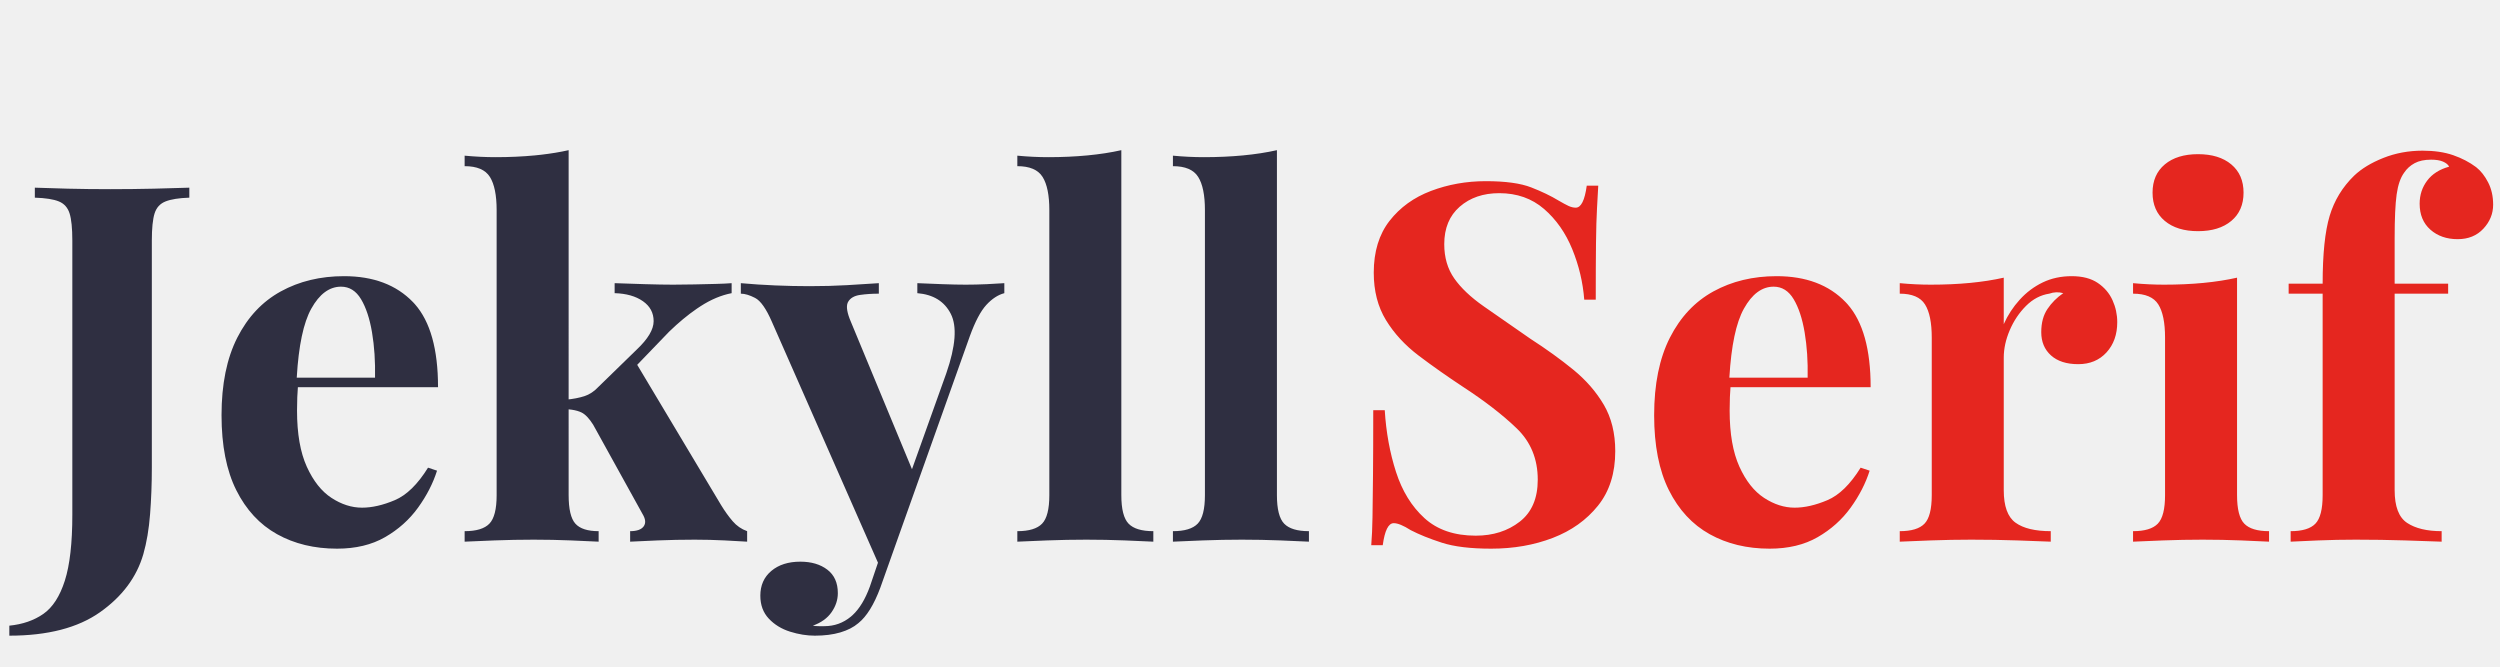
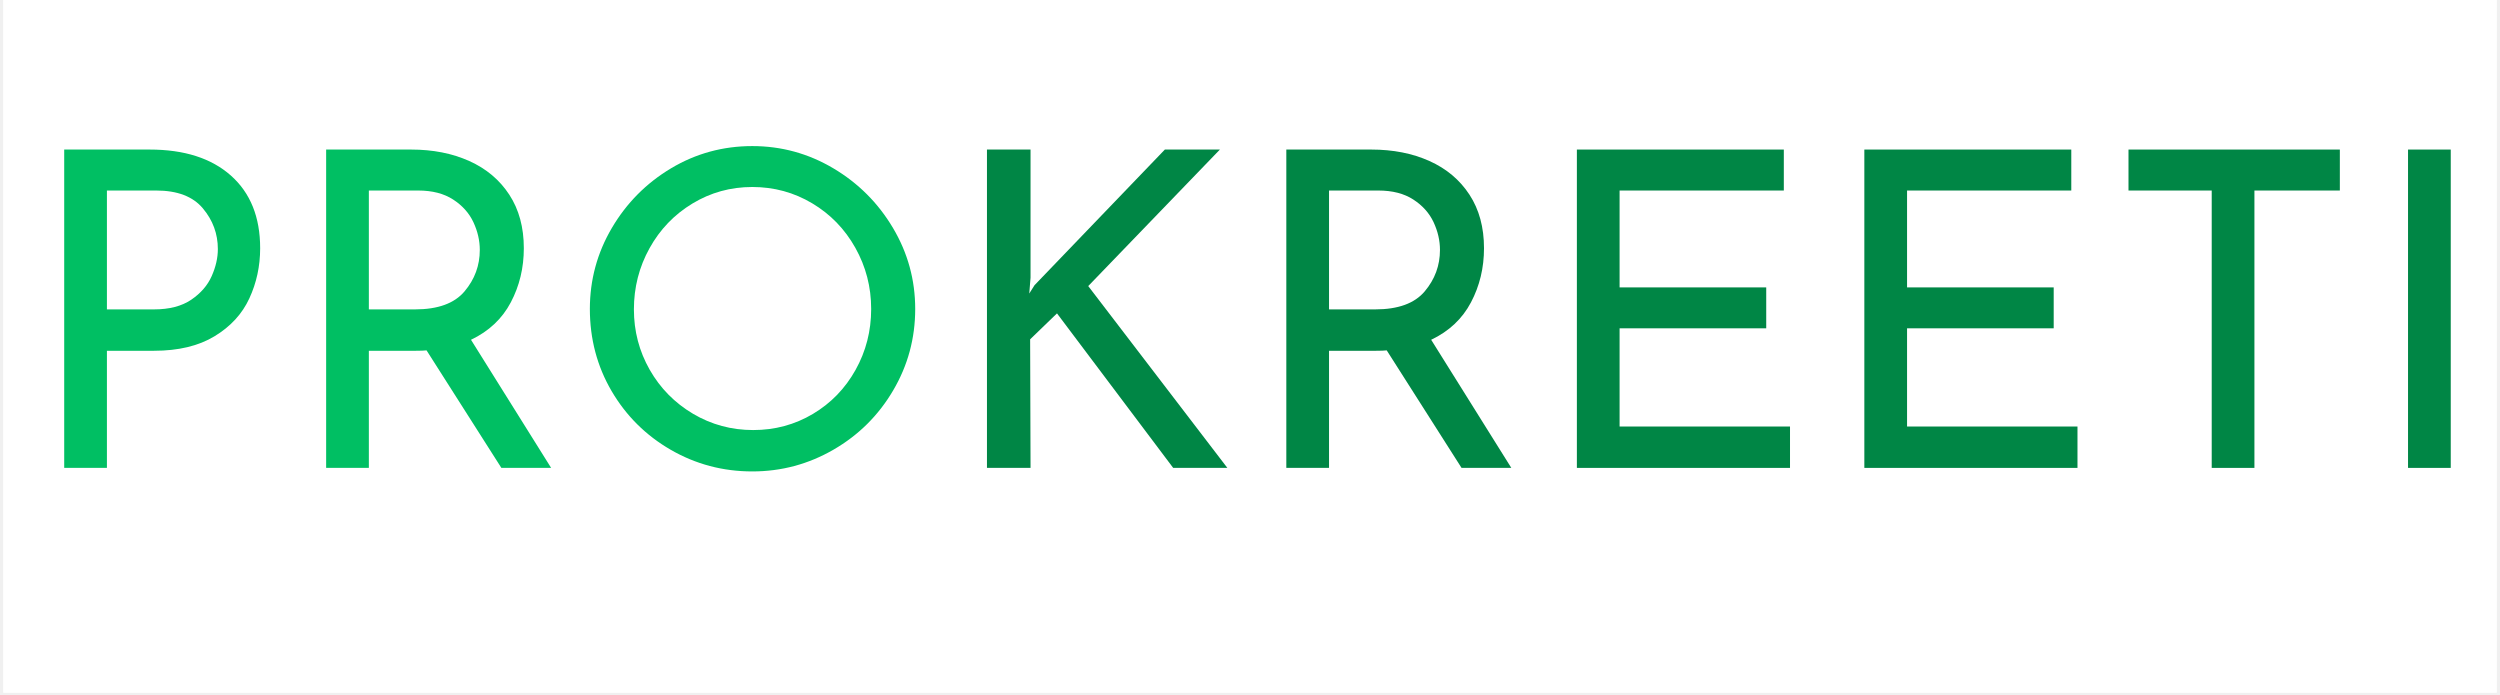
- <svg xmlns="http://www.w3.org/2000/svg" width="240px" height="64px" viewBox="0 0 240 64" version="1.1">
-   <g id="Page-1" stroke="none" stroke-width="1" fill="none" fill-rule="evenodd">
-     <g id="logo" transform="translate(2, 0)" fill-rule="nonzero">
-       <path id="Jekyll" fill="#2f2f41" d="M-1.104,61.024 C2.576,61.024 5.48,60.272 7.608,58.768 C9.736,57.264 11.12,55.408 11.76,53.2 C12.08,52.08 12.296,50.8 12.408,49.36 C12.52,47.92 12.576,46.44 12.576,44.92 L12.576,44.92 L12.576,23.104 C12.576,21.92 12.664,21.048 12.84,20.488 C13.016,19.928 13.368,19.544 13.896,19.336 C14.424,19.128 15.184,19.008 16.176,18.976 L16.176,18.976 L16.176,18.016 C15.28,18.048 14.152,18.08 12.792,18.112 C11.432,18.144 10.032,18.16 8.592,18.16 C7.152,18.16 5.784,18.144 4.488,18.112 C3.192,18.08 2.144,18.048 1.344,18.016 L1.344,18.016 L1.344,18.976 C2.368,19.008 3.136,19.128 3.648,19.336 C4.16,19.544 4.504,19.928 4.68,20.488 C4.856,21.048 4.944,21.92 4.944,23.104 L4.944,23.104 L4.944,49.408 C4.944,52.128 4.704,54.24 4.224,55.744 C3.744,57.248 3.056,58.312 2.16,58.936 C1.264,59.56 0.176,59.936 -1.104,60.064 L-1.104,60.064 L-1.104,61.024 Z M30.355,52.672 C32.147,52.672 33.683,52.304 34.963,51.568 C36.243,50.832 37.299,49.888 38.131,48.736 C38.963,47.584 39.571,46.4 39.955,45.184 L39.955,45.184 L39.091,44.896 C38.099,46.496 37.035,47.536 35.899,48.016 C34.763,48.496 33.715,48.736 32.755,48.736 C31.763,48.736 30.787,48.424 29.827,47.8 C28.867,47.176 28.075,46.176 27.451,44.8 C26.827,43.424 26.515,41.632 26.515,39.424 C26.515,38.976 26.523,38.544 26.539,38.128 C26.555,37.712 26.579,37.312 26.611,36.928 L26.593,37.168 L40.051,37.168 C40.051,33.532 39.309,30.875 37.826,29.197 L37.651,29.008 C36.051,27.344 33.843,26.512 31.027,26.512 C28.755,26.512 26.731,27 24.955,27.976 C23.179,28.952 21.787,30.432 20.779,32.416 C19.771,34.4 19.267,36.88 19.267,39.856 C19.267,42.768 19.739,45.168 20.683,47.056 C21.627,48.944 22.931,50.352 24.595,51.28 C26.259,52.208 28.179,52.672 30.355,52.672 Z M26.49,36.22 C26.669,33.175 27.133,30.979 27.883,29.632 C28.667,28.224 29.619,27.52 30.739,27.52 C31.539,27.52 32.179,27.92 32.659,28.72 C33.139,29.52 33.491,30.584 33.715,31.912 C33.939,33.24 34.035,34.688 34.003,36.256 L34.003,36.256 L26.487,36.256 L26.49,36.22 Z M69.725,52 L69.725,50.992 C69.181,50.8 68.717,50.48 68.333,50.032 C67.949,49.584 67.581,49.072 67.229,48.496 L67.229,48.496 L59.172,35.023 L62.237,31.84 C63.133,30.972 64.016,30.239 64.888,29.64 L65.261,29.392 C66.253,28.752 67.245,28.336 68.237,28.144 L68.237,28.144 L68.237,27.184 C67.853,27.216 67.341,27.24 66.701,27.256 C66.061,27.272 65.381,27.288 64.661,27.304 C63.941,27.32 63.261,27.328 62.621,27.328 C61.885,27.328 60.989,27.312 59.933,27.28 C58.877,27.248 57.901,27.216 57.005,27.184 L57.005,27.184 L57.005,28.144 C58.125,28.176 59.029,28.432 59.717,28.912 C60.405,29.392 60.749,30.032 60.749,30.832 C60.749,31.632 60.205,32.544 59.117,33.568 L59.117,33.568 L55.469,37.12 C55.053,37.568 54.597,37.872 54.101,38.032 C53.605,38.192 53.021,38.304 52.349,38.368 L52.588,38.342 L52.589,14.416 C51.762,14.603 50.869,14.75 49.909,14.859 L49.325,14.92 C48.141,15.032 46.893,15.088 45.581,15.088 C44.621,15.088 43.629,15.04 42.605,14.944 L42.605,14.944 L42.605,15.952 C43.789,15.952 44.597,16.296 45.029,16.984 C45.461,17.672 45.677,18.736 45.677,20.176 L45.677,20.176 L45.677,47.536 C45.677,48.88 45.445,49.792 44.981,50.272 C44.517,50.752 43.725,50.992 42.605,50.992 L42.605,50.992 L42.605,52 C43.245,51.968 44.197,51.928 45.461,51.88 C46.725,51.832 47.981,51.808 49.229,51.808 C50.445,51.808 51.637,51.832 52.805,51.88 C53.973,51.928 54.861,51.968 55.469,52 L55.469,52 L55.469,50.992 C54.413,50.992 53.669,50.752 53.237,50.272 C52.805,49.792 52.589,48.88 52.589,47.536 L52.589,47.536 L52.588,39.298 L52.602,39.298 C53.012,39.336 53.36,39.41 53.648,39.521 L53.813,39.592 C54.181,39.768 54.557,40.16 54.941,40.768 L54.941,40.768 L59.693,49.36 C59.981,49.84 60.013,50.232 59.789,50.536 C59.565,50.84 59.133,50.992 58.493,50.992 L58.493,50.992 L58.493,52 C59.069,51.968 59.949,51.928 61.133,51.88 C62.317,51.832 63.501,51.808 64.685,51.808 C65.645,51.808 66.605,51.832 67.565,51.88 C68.525,51.928 69.245,51.968 69.725,52 L69.725,52 Z M76.224,61.024 C77.152,61.024 77.968,60.92 78.672,60.712 C79.376,60.504 79.952,60.208 80.4,59.824 C81.2,59.184 81.904,58.048 82.512,56.416 L82.512,56.416 L84.336,51.28 L91.104,32.272 C91.616,30.864 92.144,29.864 92.688,29.272 C93.232,28.68 93.808,28.304 94.416,28.144 L94.416,28.144 L94.416,27.184 C94,27.216 93.44,27.248 92.736,27.28 C92.032,27.312 91.36,27.328 90.72,27.328 C90.08,27.328 89.328,27.312 88.464,27.28 C87.6,27.248 86.8,27.216 86.064,27.184 L86.064,27.184 L86.064,28.144 C87.6,28.272 88.672,28.936 89.28,30.136 C89.888,31.336 89.744,33.232 88.848,35.824 L88.848,35.824 L85.55,45.046 L79.68,30.88 C79.325,30.053 79.223,29.451 79.373,29.074 L79.416,28.984 C79.624,28.616 80.008,28.392 80.568,28.312 C81.128,28.232 81.728,28.192 82.368,28.192 L82.368,28.192 L82.368,27.184 C81.408,27.248 80.384,27.312 79.296,27.376 C78.208,27.44 77.008,27.472 75.696,27.472 C74.64,27.472 73.544,27.448 72.408,27.4 C71.272,27.352 70.176,27.28 69.12,27.184 L69.12,27.184 L69.12,28.192 C69.504,28.192 69.96,28.328 70.488,28.6 C71.016,28.872 71.552,29.632 72.096,30.88 L72.096,30.88 L82.285,54.018 L81.504,56.32 C81.061,57.531 80.509,58.442 79.847,59.053 L79.68,59.2 C78.944,59.808 78.096,60.112 77.136,60.112 L77.136,60.112 L76.608,60.112 C76.384,60.112 76.192,60.096 76.032,60.064 C76.832,59.776 77.432,59.344 77.832,58.768 C78.232,58.192 78.432,57.584 78.432,56.944 C78.432,55.952 78.096,55.2 77.424,54.688 C76.752,54.176 75.888,53.92 74.832,53.92 C73.68,53.92 72.752,54.216 72.048,54.808 C71.344,55.4 70.992,56.192 70.992,57.184 C70.992,58.08 71.264,58.816 71.808,59.392 C72.352,59.968 73.032,60.384 73.848,60.64 C74.664,60.896 75.456,61.024 76.224,61.024 Z M108.72,52 L108.72,50.992 C107.6,50.992 106.808,50.752 106.344,50.272 C105.88,49.792 105.648,48.88 105.648,47.536 L105.648,47.536 L105.648,14.416 C104.656,14.64 103.568,14.808 102.384,14.92 C101.2,15.032 99.952,15.088 98.64,15.088 C97.68,15.088 96.688,15.04 95.664,14.944 L95.664,14.944 L95.664,15.952 C96.848,15.952 97.656,16.296 98.088,16.984 C98.52,17.672 98.736,18.736 98.736,20.176 L98.736,20.176 L98.736,47.536 C98.736,48.88 98.504,49.792 98.04,50.272 C97.576,50.752 96.784,50.992 95.664,50.992 L95.664,50.992 L95.664,52 C96.304,51.968 97.256,51.928 98.52,51.88 C99.784,51.832 101.04,51.808 102.288,51.808 C103.536,51.808 104.768,51.832 105.984,51.88 C107.2,51.928 108.112,51.968 108.72,52 L108.72,52 Z M123.657,52 L123.657,50.992 C122.537,50.992 121.745,50.752 121.281,50.272 C120.817,49.792 120.585,48.88 120.585,47.536 L120.585,47.536 L120.585,14.416 C119.593,14.64 118.505,14.808 117.321,14.92 C116.137,15.032 114.889,15.088 113.577,15.088 C112.617,15.088 111.625,15.04 110.601,14.944 L110.601,14.944 L110.601,15.952 C111.785,15.952 112.593,16.296 113.025,16.984 C113.457,17.672 113.673,18.736 113.673,20.176 L113.673,20.176 L113.673,47.536 C113.673,48.88 113.441,49.792 112.977,50.272 C112.513,50.752 111.721,50.992 110.601,50.992 L110.601,50.992 L110.601,52 C111.241,51.968 112.193,51.928 113.457,51.88 C114.721,51.832 115.977,51.808 117.225,51.808 C118.473,51.808 119.705,51.832 120.921,51.88 C122.137,51.928 123.049,51.968 123.657,52 L123.657,52 Z" />
-       <path id="Serif" fill="#E5261F" d="M141.16,52.672 C143.304,52.672 145.272,52.328 147.064,51.64 C148.856,50.952 150.304,49.92 151.408,48.544 C152.512,47.168 153.064,45.424 153.064,43.312 C153.064,41.584 152.696,40.096 151.96,38.848 C151.224,37.6 150.248,36.48 149.032,35.488 C147.816,34.496 146.44,33.504 144.904,32.512 C143.144,31.296 141.648,30.256 140.416,29.392 C139.184,28.528 138.248,27.64 137.608,26.728 C136.968,25.816 136.648,24.72 136.648,23.44 C136.648,21.904 137.144,20.704 138.136,19.84 C139.128,18.976 140.392,18.544 141.928,18.544 C143.624,18.544 145.056,19.048 146.224,20.056 C147.392,21.064 148.296,22.352 148.936,23.92 C149.576,25.488 149.96,27.104 150.088,28.768 L150.088,28.768 L151.192,28.768 C151.192,26.528 151.2,24.72 151.216,23.344 C151.232,21.968 151.264,20.856 151.312,20.008 C151.36,19.16 151.4,18.432 151.432,17.824 L151.432,17.824 L150.328,17.824 C150.136,19.232 149.784,19.936 149.272,19.936 C149.048,19.936 148.816,19.88 148.576,19.768 C148.336,19.656 148.024,19.488 147.64,19.264 C146.904,18.816 146.024,18.392 145,17.992 C143.976,17.592 142.52,17.392 140.632,17.392 C138.776,17.392 137.024,17.704 135.376,18.328 C133.728,18.952 132.4,19.912 131.392,21.208 C130.384,22.504 129.88,24.16 129.88,26.176 C129.88,27.936 130.272,29.456 131.056,30.736 C131.84,32.016 132.888,33.152 134.2,34.144 C135.512,35.136 136.92,36.128 138.424,37.12 C140.536,38.496 142.264,39.832 143.608,41.128 C144.952,42.424 145.624,44.064 145.624,46.048 C145.624,47.84 145.048,49.184 143.896,50.08 C142.744,50.976 141.336,51.424 139.672,51.424 C137.624,51.424 135.984,50.864 134.752,49.744 C133.52,48.624 132.608,47.144 132.016,45.304 C131.424,43.464 131.064,41.488 130.936,39.376 L130.936,39.376 L129.832,39.376 C129.832,41.904 129.824,43.992 129.808,45.64 C129.792,47.288 129.776,48.624 129.76,49.648 C129.744,50.672 129.704,51.568 129.64,52.336 L129.64,52.336 L130.744,52.336 C130.936,50.928 131.288,50.224 131.8,50.224 C132.184,50.224 132.728,50.448 133.432,50.896 C134.232,51.312 135.224,51.712 136.408,52.096 C137.592,52.48 139.176,52.672 141.16,52.672 Z M167.886,52.672 C169.678,52.672 171.214,52.304 172.494,51.568 C173.774,50.832 174.83,49.888 175.662,48.736 C176.494,47.584 177.102,46.4 177.486,45.184 L177.486,45.184 L176.622,44.896 C175.63,46.496 174.566,47.536 173.43,48.016 C172.294,48.496 171.246,48.736 170.286,48.736 C169.294,48.736 168.318,48.424 167.358,47.8 C166.398,47.176 165.606,46.176 164.982,44.8 C164.358,43.424 164.046,41.632 164.046,39.424 C164.046,38.976 164.054,38.544 164.07,38.128 C164.086,37.712 164.11,37.312 164.142,36.928 L164.124,37.168 L177.582,37.168 C177.582,33.532 176.84,30.875 175.357,29.197 L175.182,29.008 C173.582,27.344 171.374,26.512 168.558,26.512 C166.286,26.512 164.262,27 162.486,27.976 C160.71,28.952 159.318,30.432 158.31,32.416 C157.302,34.4 156.798,36.88 156.798,39.856 C156.798,42.768 157.27,45.168 158.214,47.056 C159.158,48.944 160.462,50.352 162.126,51.28 C163.79,52.208 165.71,52.672 167.886,52.672 Z M164.021,36.22 C164.2,33.175 164.664,30.979 165.414,29.632 C166.198,28.224 167.15,27.52 168.27,27.52 C169.07,27.52 169.71,27.92 170.19,28.72 C170.67,29.52 171.022,30.584 171.246,31.912 C171.47,33.24 171.566,34.688 171.534,36.256 L171.534,36.256 L164.018,36.256 L164.021,36.22 Z M194.872,52 L194.872,50.992 C193.368,50.992 192.24,50.72 191.488,50.176 C190.736,49.632 190.36,48.592 190.36,47.056 L190.36,47.056 L190.36,34.336 C190.36,33.472 190.552,32.592 190.936,31.696 C191.32,30.8 191.84,30.024 192.496,29.368 C193.152,28.712 193.896,28.32 194.728,28.192 C195.176,28.032 195.624,28.016 196.072,28.144 C195.464,28.56 194.96,29.064 194.56,29.656 C194.16,30.248 193.96,30.992 193.96,31.888 C193.96,32.816 194.272,33.56 194.896,34.12 C195.52,34.68 196.392,34.96 197.512,34.96 C198.632,34.96 199.536,34.584 200.224,33.832 C200.912,33.08 201.256,32.112 201.256,30.928 C201.256,30.192 201.104,29.488 200.8,28.816 C200.496,28.144 200.024,27.592 199.384,27.16 C198.744,26.728 197.912,26.512 196.888,26.512 C195.864,26.512 194.936,26.712 194.104,27.112 C193.272,27.512 192.536,28.064 191.896,28.768 C191.256,29.472 190.744,30.256 190.36,31.12 L190.36,31.12 L190.36,26.656 C189.368,26.88 188.288,27.048 187.12,27.16 C185.952,27.272 184.696,27.328 183.352,27.328 C182.392,27.328 181.4,27.28 180.376,27.184 L180.376,27.184 L180.376,28.192 C181.56,28.192 182.368,28.536 182.8,29.224 C183.232,29.912 183.448,30.976 183.448,32.416 L183.448,32.416 L183.448,47.536 C183.448,48.88 183.216,49.792 182.752,50.272 C182.288,50.752 181.496,50.992 180.376,50.992 L180.376,50.992 L180.376,52 C181.048,51.968 182.04,51.928 183.352,51.88 C184.664,51.832 185.96,51.808 187.24,51.808 C188.776,51.808 190.248,51.832 191.656,51.88 C193.064,51.928 194.136,51.968 194.872,52 L194.872,52 Z M209.013,22.192 C210.357,22.192 211.421,21.864 212.205,21.208 C212.989,20.552 213.381,19.648 213.381,18.496 C213.381,17.344 212.989,16.44 212.205,15.784 C211.421,15.128 210.357,14.8 209.013,14.8 C207.669,14.8 206.605,15.128 205.821,15.784 C205.037,16.44 204.645,17.344 204.645,18.496 C204.645,19.648 205.037,20.552 205.821,21.208 C206.605,21.864 207.669,22.192 209.013,22.192 Z M215.829,52 L215.829,50.992 C214.709,50.992 213.917,50.752 213.453,50.272 C212.989,49.792 212.757,48.88 212.757,47.536 L212.757,47.536 L212.757,26.656 C211.765,26.88 210.685,27.048 209.517,27.16 C208.349,27.272 207.093,27.328 205.749,27.328 C204.789,27.328 203.797,27.28 202.773,27.184 L202.773,27.184 L202.773,28.192 C203.957,28.192 204.765,28.536 205.197,29.224 C205.629,29.912 205.845,30.976 205.845,32.416 L205.845,32.416 L205.845,47.536 C205.845,48.88 205.613,49.792 205.149,50.272 C204.685,50.752 203.893,50.992 202.773,50.992 L202.773,50.992 L202.773,52 C203.413,51.968 204.373,51.928 205.653,51.88 C206.933,51.832 208.197,51.808 209.445,51.808 C210.693,51.808 211.925,51.832 213.141,51.88 C214.357,51.928 215.253,51.968 215.829,52 L215.829,52 Z M232.398,52 L232.398,50.992 C230.99,50.992 229.886,50.728 229.086,50.2 C228.286,49.672 227.886,48.624 227.886,47.056 L227.886,47.056 L227.886,28.192 L233.022,28.192 L233.022,27.232 L227.886,27.232 L227.886,22.864 C227.886,20.976 227.95,19.576 228.078,18.664 C228.206,17.752 228.446,17.056 228.798,16.576 C229.054,16.192 229.39,15.888 229.806,15.664 C230.222,15.44 230.75,15.328 231.39,15.328 C231.87,15.328 232.254,15.392 232.542,15.52 C232.83,15.648 233.022,15.808 233.118,16 C232.19,16.256 231.486,16.704 231.006,17.344 C230.526,17.984 230.286,18.72 230.286,19.552 C230.286,20.608 230.63,21.44 231.318,22.048 C232.006,22.656 232.878,22.96 233.934,22.96 C234.958,22.96 235.782,22.624 236.406,21.952 C237.03,21.28 237.342,20.512 237.342,19.648 C237.342,18.848 237.182,18.136 236.862,17.512 C236.542,16.888 236.158,16.4 235.71,16.048 C235.07,15.568 234.334,15.184 233.502,14.896 C232.67,14.608 231.694,14.464 230.574,14.464 C229.23,14.464 227.974,14.696 226.806,15.16 C225.638,15.624 224.702,16.192 223.998,16.864 C222.878,17.952 222.094,19.24 221.646,20.728 C221.198,22.216 220.974,24.384 220.974,27.232 L220.974,27.232 L217.71,27.232 L217.71,28.192 L220.974,28.192 L220.974,47.536 C220.974,48.88 220.742,49.792 220.278,50.272 C219.814,50.752 219.022,50.992 217.902,50.992 L217.902,50.992 L217.902,52 C218.51,51.968 219.398,51.928 220.566,51.88 C221.734,51.832 222.926,51.808 224.142,51.808 C225.806,51.808 227.39,51.832 228.894,51.88 C230.398,51.928 231.566,51.968 232.398,52 L232.398,52 Z" />
+ <svg xmlns="http://www.w3.org/2000/svg" width="900" zoomAndPan="magnify" viewBox="0 0 675 187.5" height="250" preserveAspectRatio="xMidYMid meet" version="1.2">
+   <defs>
+     <clipPath id="174117a287">
+       <path d="M 0.898 0 L 674.102 0 L 674.102 187 L 0.898 187 Z M 0.898 0 " />
+     </clipPath>
+   </defs>
+   <g id="44093171d1">
+     <g clip-rule="nonzero" clip-path="url(#174117a287)">
+       <path style=" stroke:none;fill-rule:nonzero;fill:#ffffff;fill-opacity:1;" d="M 0.898 0 L 674.102 0 L 674.102 187 L 0.898 187 Z M 0.898 0 " />
+       <path style=" stroke:none;fill-rule:nonzero;fill:#ffffff;fill-opacity:1;" d="M 0.898 0 L 674.102 0 L 674.102 187 L 0.898 187 Z M 0.898 0 " />
+     </g>
+     <g style="fill:#00bf63;fill-opacity:1;">
+       <g transform="translate(4.976582, 126.3327)">
+         <path style="stroke:none" d="M 35.422 -85.953 C 44.773 -85.953 52.086 -83.613 57.359 -78.938 C 62.629 -74.258 65.266 -67.719 65.266 -59.312 C 65.266 -54.477 64.289 -49.961 62.344 -45.766 C 60.406 -41.566 57.273 -38.16 52.953 -35.547 C 48.641 -32.93 43.191 -31.625 36.609 -31.625 L 23.891 -31.625 L 23.891 0 L 12.359 0 L 12.359 -85.953 Z M 36.609 -42.797 C 40.734 -42.797 44.082 -43.664 46.656 -45.406 C 49.227 -47.156 51.066 -49.273 52.172 -51.766 C 53.285 -54.266 53.844 -56.703 53.844 -59.078 C 53.844 -63.203 52.492 -66.867 49.797 -70.078 C 47.109 -73.285 42.91 -74.891 37.203 -74.891 L 23.891 -74.891 L 23.891 -42.797 Z M 36.609 -42.797 " />
+       </g>
+     </g>
+     <g style="fill:#00bf63;fill-opacity:1;">
+       <g transform="translate(75.69988, 126.3327)">
+         <path style="stroke:none" d="M 59.672 0 L 39.469 -31.734 C 38.832 -31.66 37.879 -31.625 36.609 -31.625 L 23.891 -31.625 L 23.891 0 L 12.359 0 L 12.359 -85.953 L 35.312 -85.953 C 41.176 -85.953 46.406 -84.922 51 -82.859 C 55.594 -80.797 59.195 -77.766 61.812 -73.766 C 64.426 -69.766 65.734 -64.945 65.734 -59.312 C 65.734 -54.008 64.562 -49.141 62.219 -44.703 C 59.883 -40.266 56.301 -36.895 51.469 -34.594 L 73.109 0 Z M 36.375 -42.797 C 42.551 -42.797 47.004 -44.422 49.734 -47.672 C 52.473 -50.922 53.844 -54.645 53.844 -58.844 C 53.844 -61.375 53.27 -63.867 52.125 -66.328 C 50.977 -68.785 49.156 -70.828 46.656 -72.453 C 44.156 -74.078 41.004 -74.891 37.203 -74.891 L 23.891 -74.891 L 23.891 -42.797 Z M 36.375 -42.797 " />
+       </g>
+     </g>
+     <g style="fill:#00bf63;fill-opacity:1;">
+       <g transform="translate(152.2473, 126.3327)">
+         <path style="stroke:none" d="M 7.016 -42.906 C 7.016 -50.758 8.992 -58.051 12.953 -64.781 C 16.922 -71.52 22.25 -76.891 28.938 -80.891 C 35.633 -84.891 42.945 -86.891 50.875 -86.891 C 58.719 -86.891 66.008 -84.891 72.75 -80.891 C 79.488 -76.891 84.859 -71.52 88.859 -64.781 C 92.859 -58.051 94.859 -50.758 94.859 -42.906 C 94.859 -34.988 92.875 -27.66 88.906 -20.922 C 84.945 -14.18 79.578 -8.848 72.797 -4.922 C 66.023 -1.004 58.719 0.953 50.875 0.953 C 42.945 0.953 35.613 -0.988 28.875 -4.875 C 22.145 -8.758 16.816 -14.047 12.891 -20.734 C 8.973 -27.43 7.016 -34.82 7.016 -42.906 Z M 18.906 -42.797 C 18.906 -36.93 20.328 -31.5 23.172 -26.5 C 26.023 -21.508 29.926 -17.547 34.875 -14.609 C 39.832 -11.68 45.242 -10.219 51.109 -10.219 C 56.973 -10.219 62.344 -11.664 67.219 -14.562 C 72.094 -17.457 75.938 -21.422 78.75 -26.453 C 81.562 -31.484 82.969 -36.969 82.969 -42.906 C 82.969 -48.852 81.539 -54.363 78.688 -59.438 C 75.844 -64.508 71.961 -68.508 67.047 -71.438 C 62.129 -74.375 56.738 -75.844 50.875 -75.844 C 45.008 -75.844 39.617 -74.352 34.703 -71.375 C 29.797 -68.406 25.938 -64.383 23.125 -59.312 C 20.312 -54.238 18.906 -48.734 18.906 -42.797 Z M 18.906 -42.797 " />
+       </g>
+     </g>
+     <g style="fill:#008645;fill-opacity:1;">
+       <g transform="translate(254.1208, 126.3327)">
+         <path style="stroke:none" d="M 23.781 -47.078 L 25.203 -49.328 L 60.391 -85.953 L 75.25 -85.953 L 39.703 -49.094 L 77.266 0 L 62.641 0 L 31.266 -41.719 L 24.016 -34.719 L 24.125 0 L 12.359 0 L 12.359 -85.953 L 24.125 -85.953 L 24.125 -51.359 Z M 23.781 -47.078 " />
+       </g>
+     </g>
+     <g style="fill:#008645;fill-opacity:1;">
+       <g transform="translate(334.9474, 126.3327)">
+         <path style="stroke:none" d="M 59.672 0 L 39.469 -31.734 C 38.832 -31.66 37.879 -31.625 36.609 -31.625 L 23.891 -31.625 L 23.891 0 L 12.359 0 L 12.359 -85.953 L 35.312 -85.953 C 41.176 -85.953 46.406 -84.922 51 -82.859 C 55.594 -80.797 59.195 -77.766 61.812 -73.766 C 64.426 -69.766 65.734 -64.945 65.734 -59.312 C 65.734 -54.008 64.562 -49.141 62.219 -44.703 C 59.883 -40.266 56.301 -36.895 51.469 -34.594 L 73.109 0 Z M 36.375 -42.797 C 42.551 -42.797 47.004 -44.422 49.734 -47.672 C 52.473 -50.922 53.844 -54.645 53.844 -58.844 C 53.844 -61.375 53.27 -63.867 52.125 -66.328 C 50.977 -68.785 49.156 -70.828 46.656 -72.453 C 44.156 -74.078 41.004 -74.891 37.203 -74.891 L 23.891 -74.891 L 23.891 -42.797 Z M 36.375 -42.797 " />
+       </g>
+     </g>
+     <g style="fill:#008645;fill-opacity:1;">
+       <g transform="translate(413.3968, 126.3327)">
+         <path style="stroke:none" d="M 68.234 -85.953 L 68.234 -74.891 L 23.891 -74.891 L 23.891 -48.734 L 63.484 -48.734 L 63.484 -37.688 L 23.891 -37.688 L 23.891 -11.172 L 69.906 -11.172 L 69.906 0 L 12.359 0 L 12.359 -85.953 Z M 68.234 -85.953 " />
+       </g>
+     </g>
+     <g style="fill:#008645;fill-opacity:1;">
+       <g transform="translate(491.0141, 126.3327)">
+         <path style="stroke:none" d="M 68.234 -85.953 L 68.234 -74.891 L 23.891 -74.891 L 23.891 -48.734 L 63.484 -48.734 L 63.484 -37.688 L 23.891 -37.688 L 23.891 -11.172 L 69.906 -11.172 L 69.906 0 L 12.359 0 L 12.359 -85.953 Z M 68.234 -85.953 " />
+       </g>
+     </g>
+     <g style="fill:#008645;fill-opacity:1;">
+       <g transform="translate(568.6315, 126.3327)">
+         <path style="stroke:none" d="M 63.125 -85.953 L 63.125 -74.891 L 40.062 -74.891 L 40.062 0 L 28.531 0 L 28.531 -74.891 L 6.062 -74.891 L 6.062 -85.953 Z M 63.125 -85.953 " />
+       </g>
+     </g>
+     <g style="fill:#008645;fill-opacity:1;">
+       <g transform="translate(637.8095, 126.3327)">
+         <path style="stroke:none" d="M 23.891 -85.953 L 23.891 0 L 12.359 0 L 12.359 -85.953 Z M 23.891 -85.953 " />
+       </g>
    </g>
  </g>
</svg>
